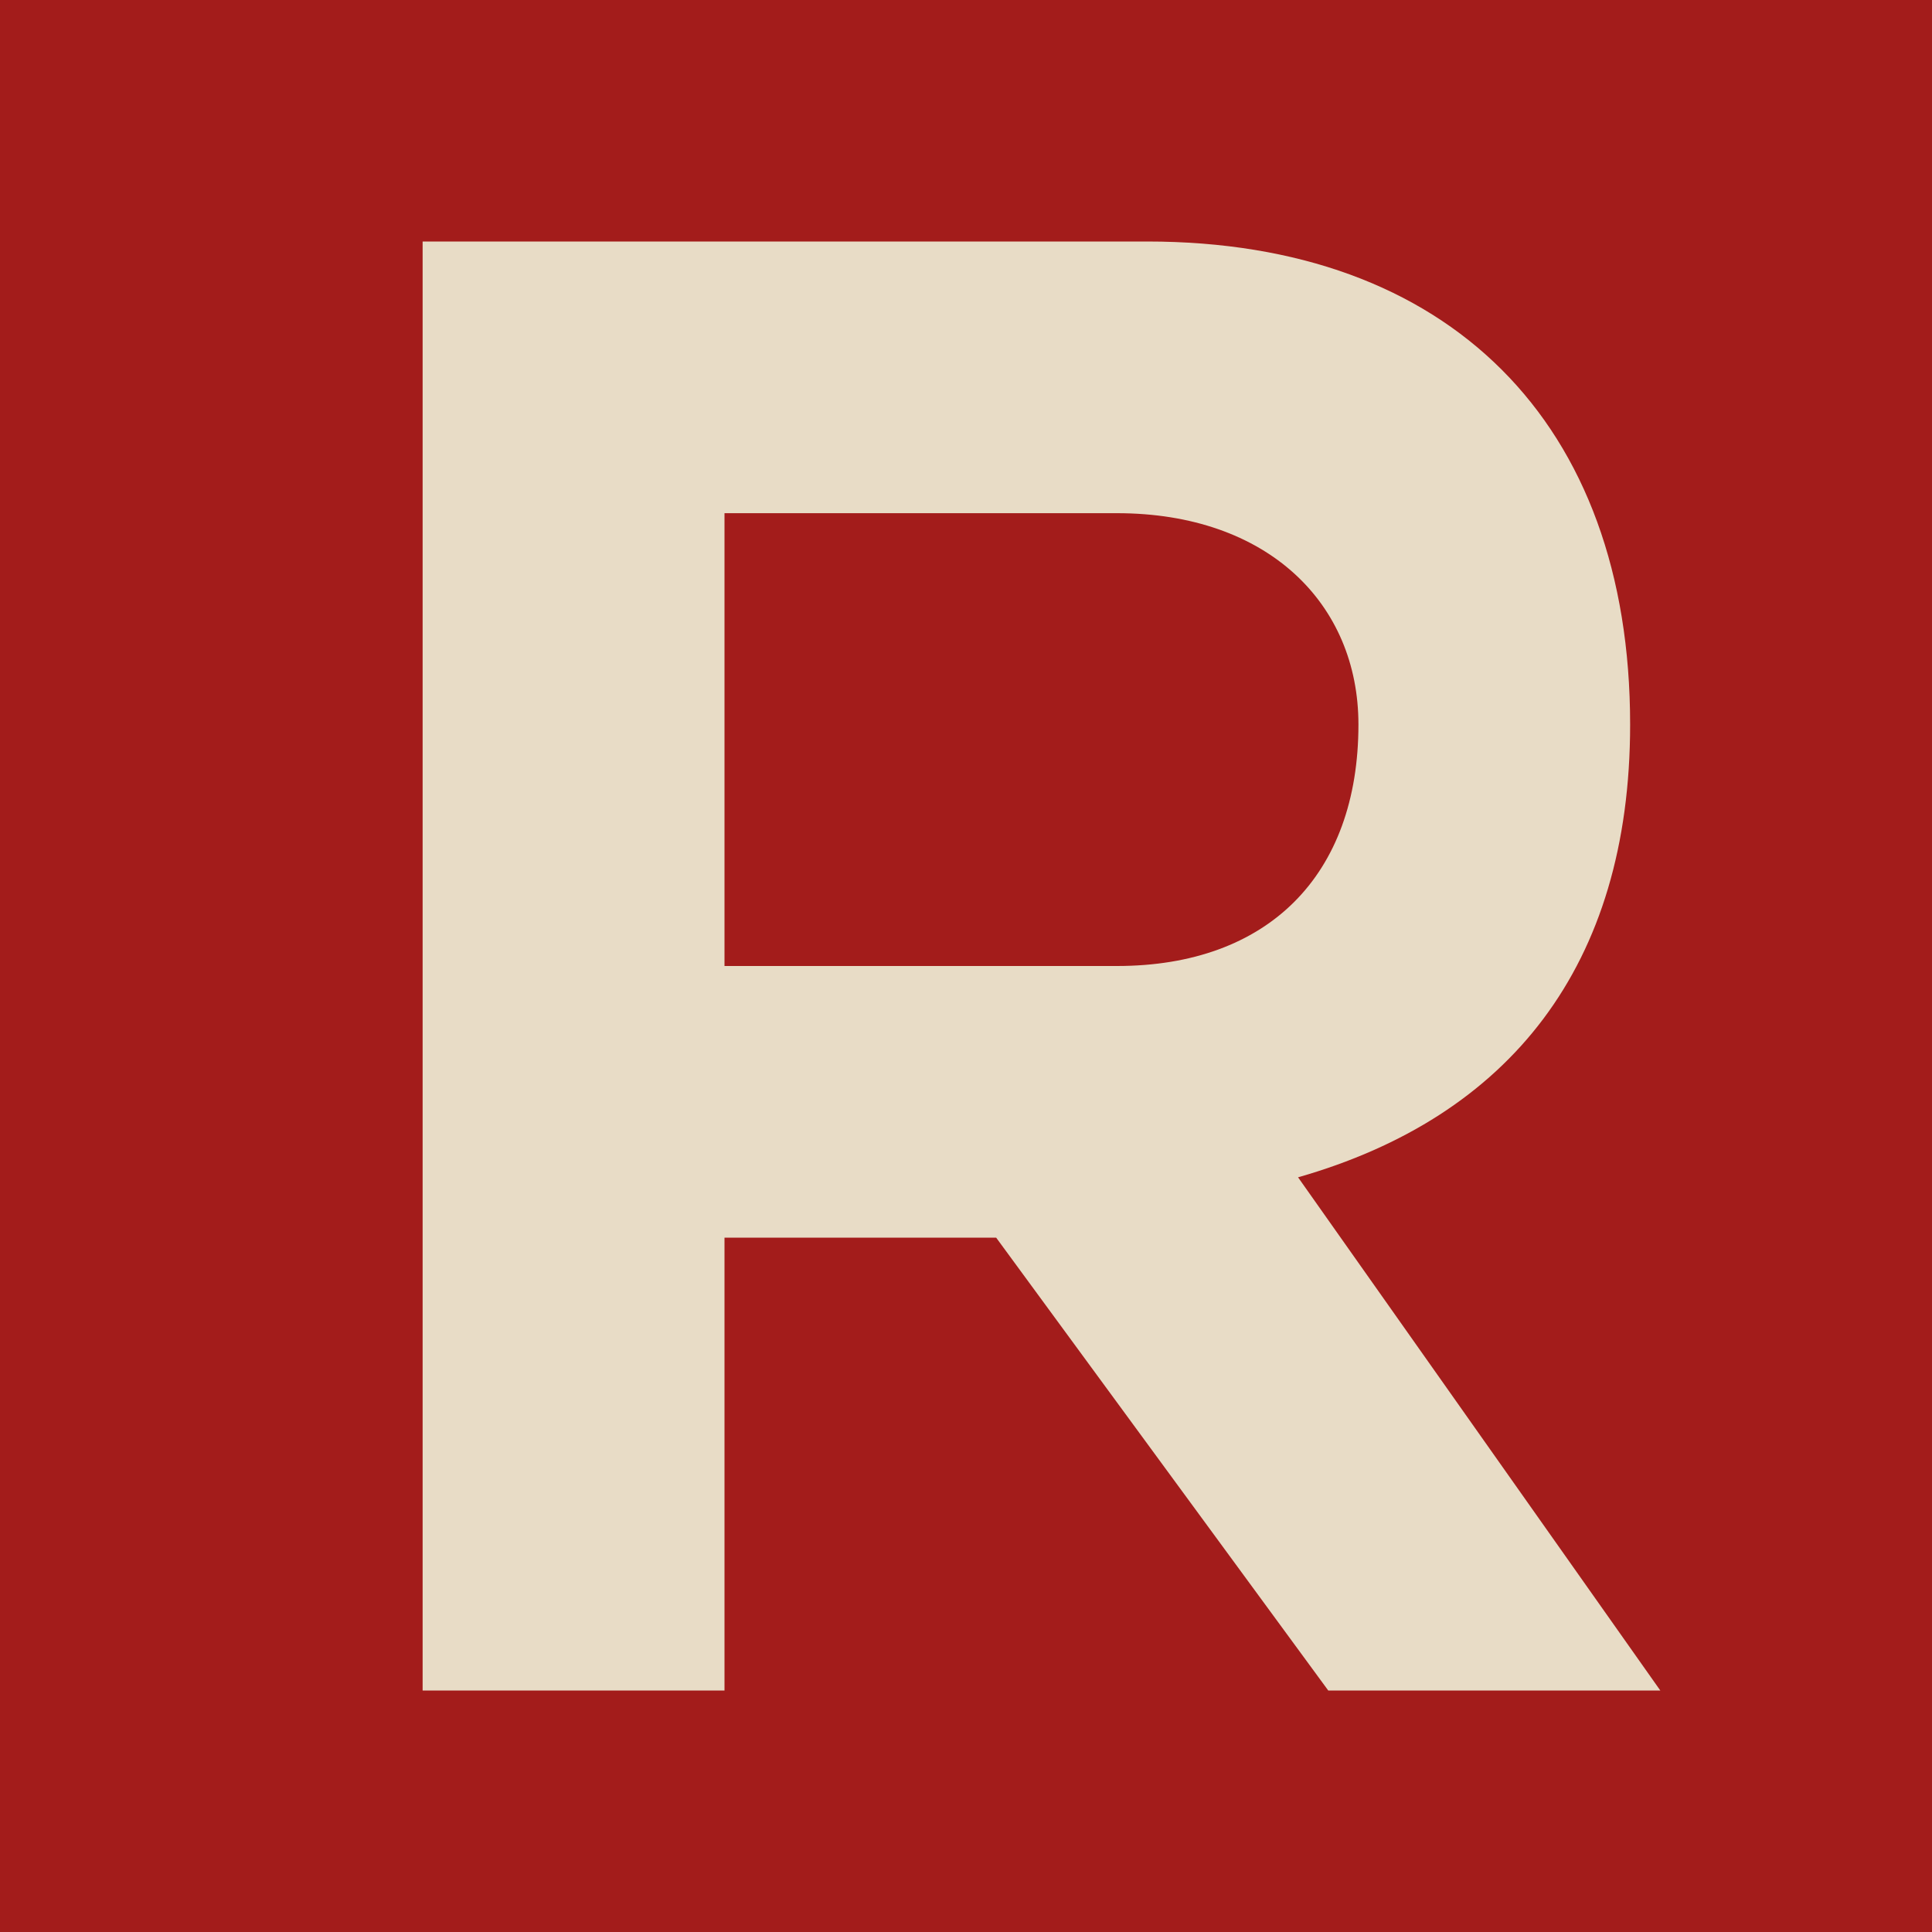
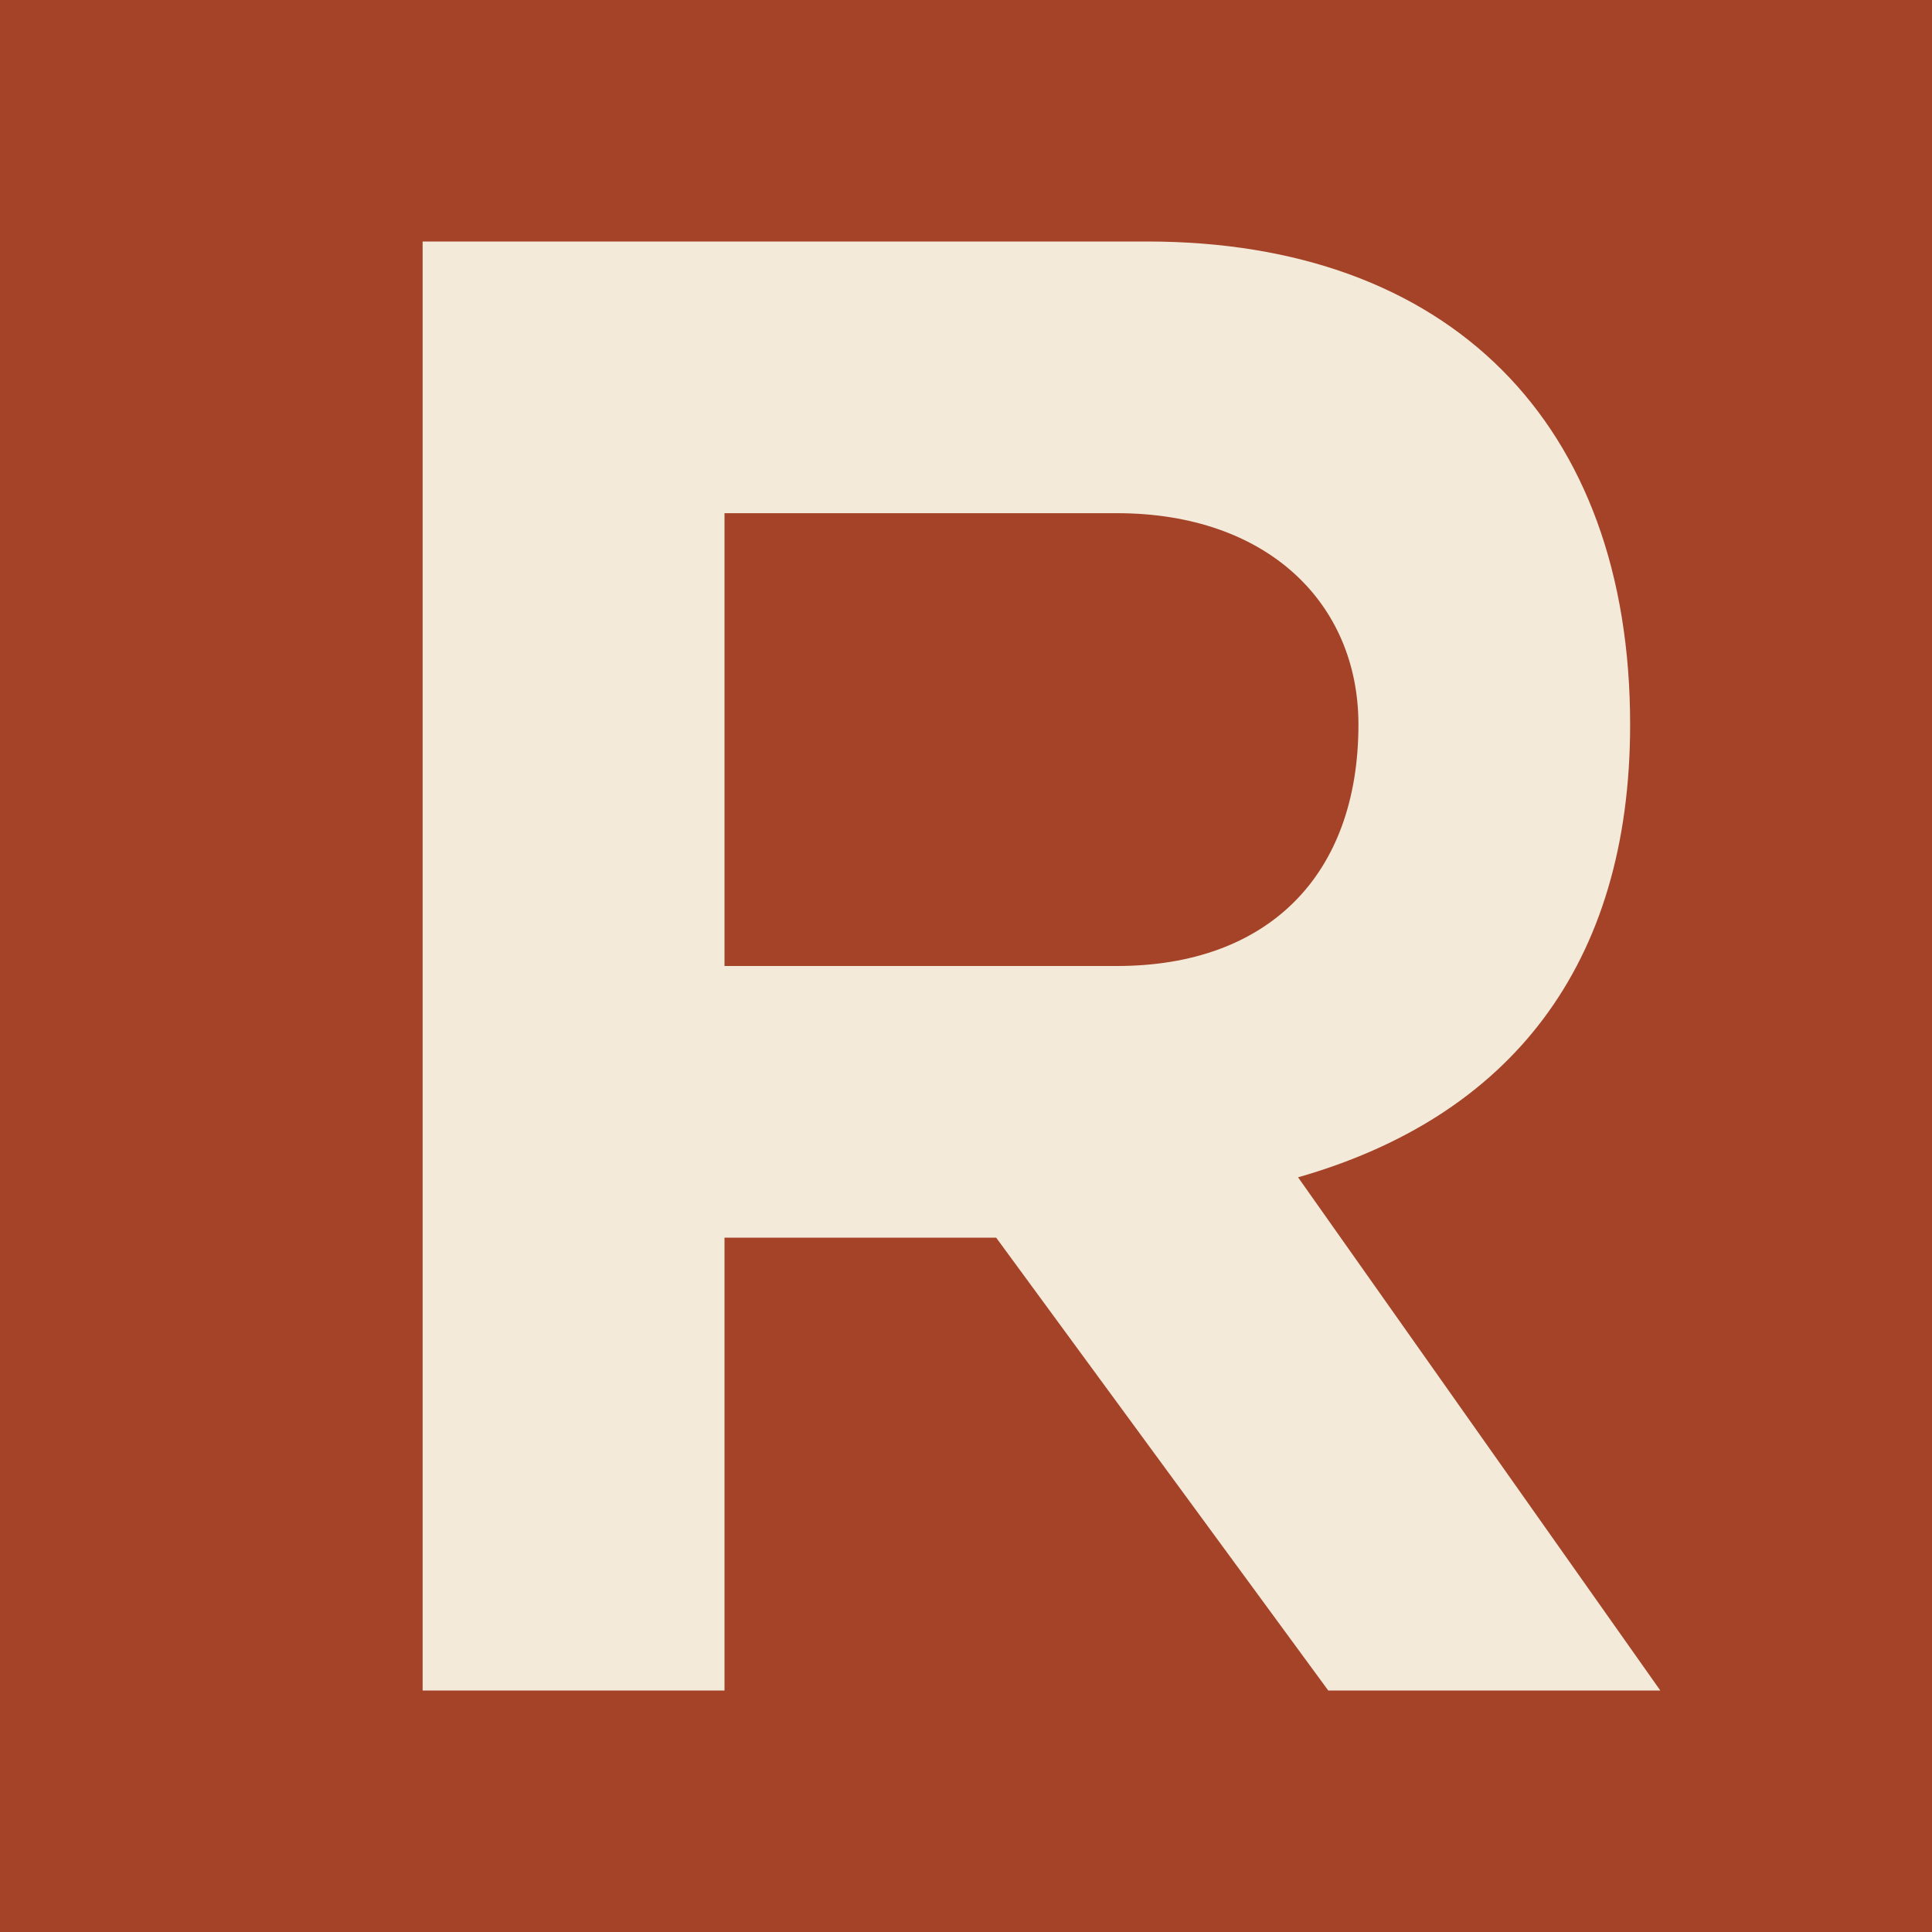
<svg xmlns="http://www.w3.org/2000/svg" viewBox="0 0 64 64">
-   <rect width="64" height="64" fill="#a31c1b" />
-   <path fill="#e8dcc6" d="M14 8h24c10 0 16 6 16 16 0 8-4 13-11 15l12 17H44L33 41h-9v15H14V8Zm10 9v15h13c5 0 8-3 8-8 0-4-3-7-8-7H24Z" />
+   <rect width="64" height="64" fill="#A54329" />
+   <path fill="#F3EAD9" d="M14 8h24c10 0 16 6 16 16 0 8-4 13-11 15l12 17H44L33 41h-9v15H14V8Zm10 9v15h13c5 0 8-3 8-8 0-4-3-7-8-7H24Z" />
</svg>
